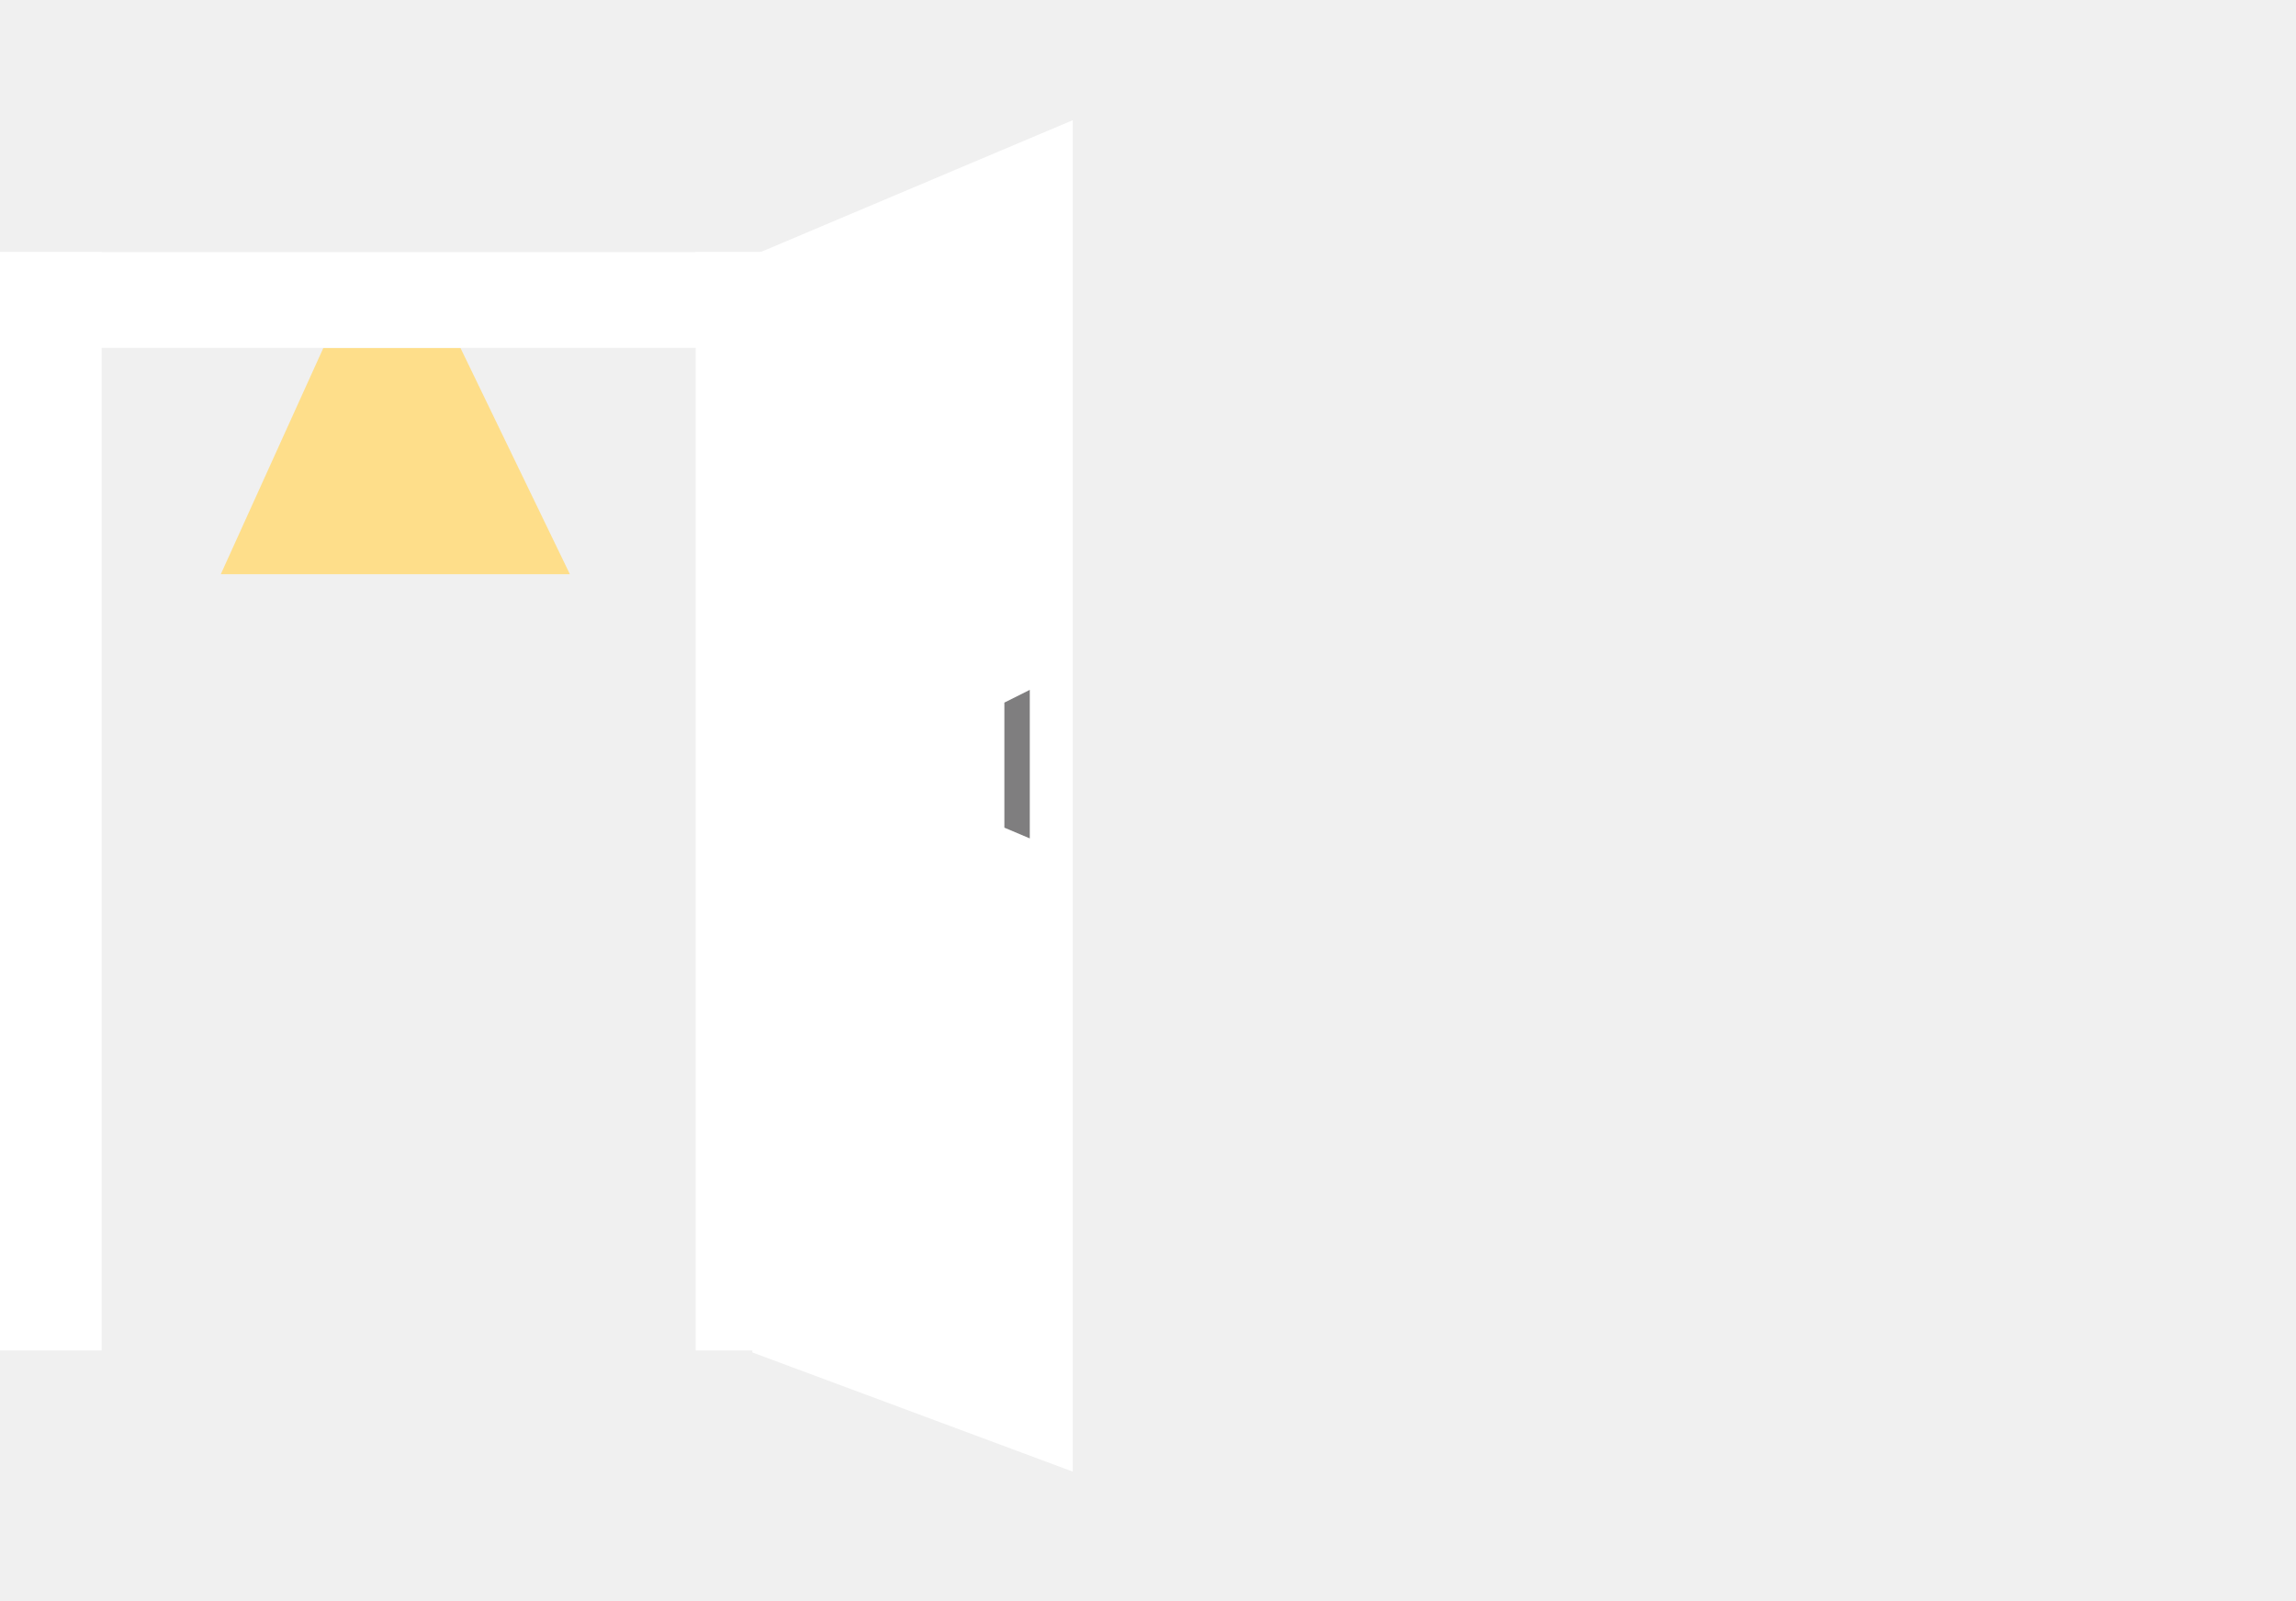
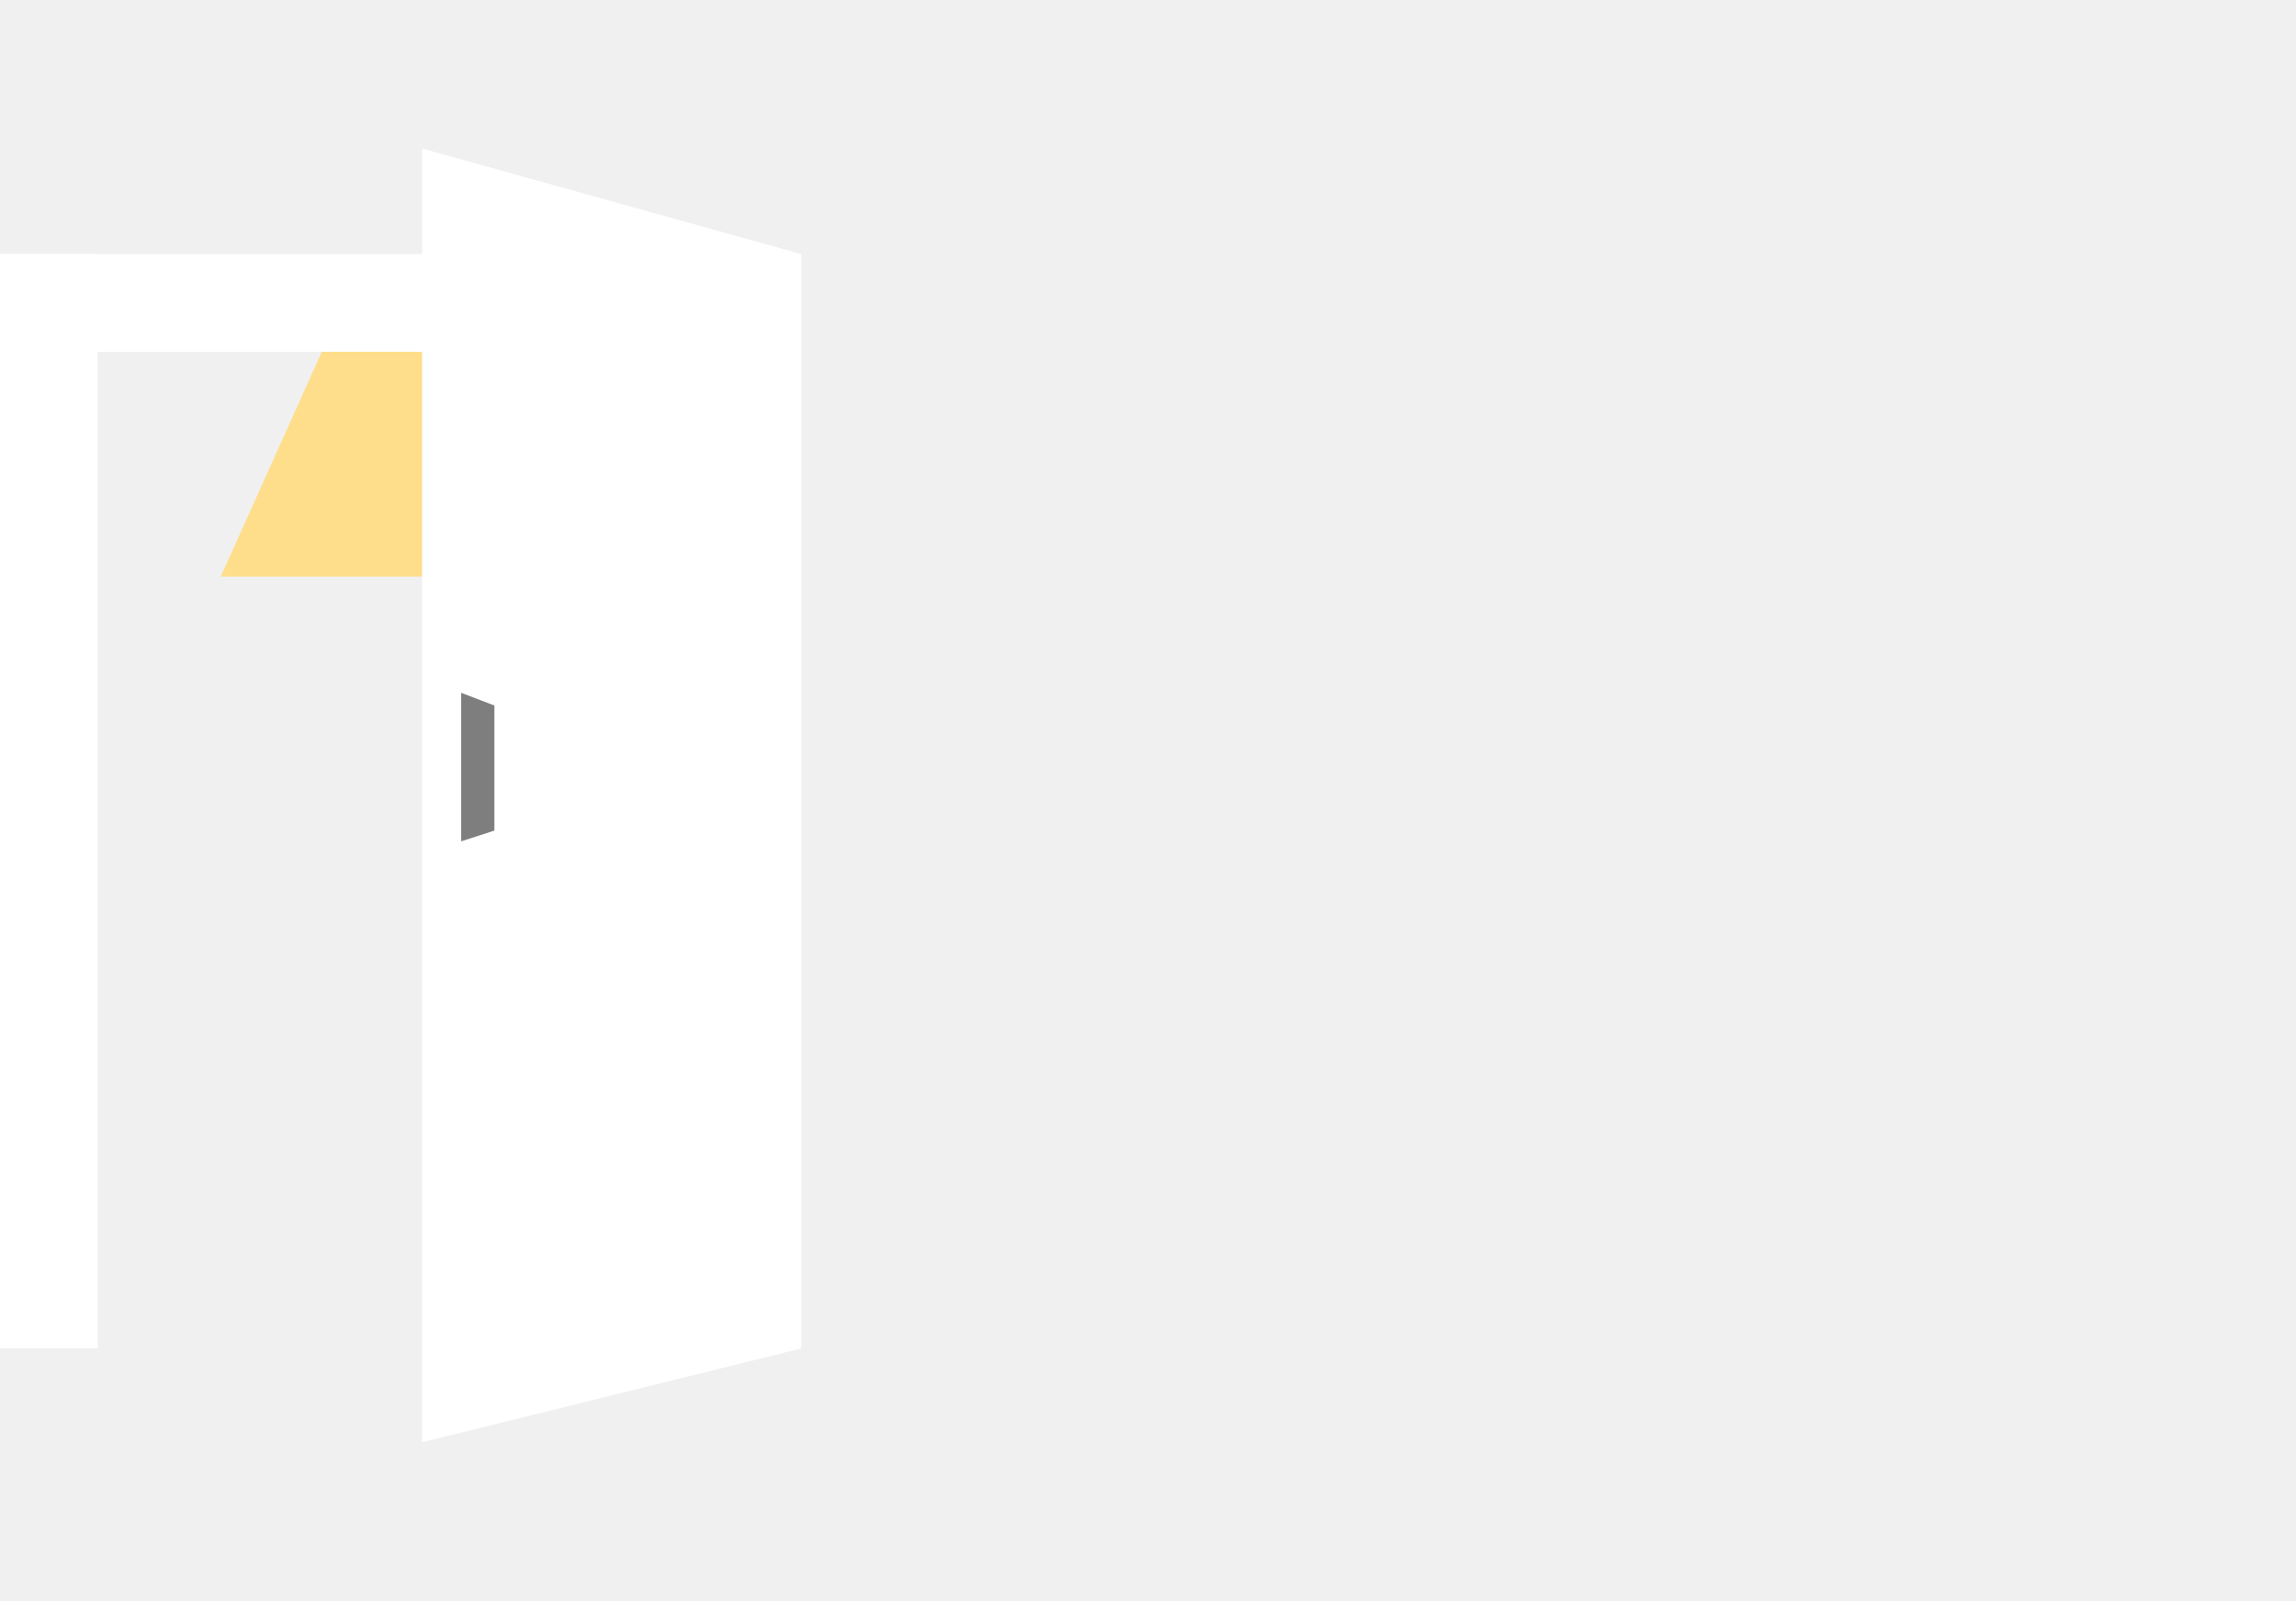
<svg xmlns="http://www.w3.org/2000/svg" width="1175" height="819" viewBox="0 0 1175 819" fill="none">
-   <path d="M113 293.814H291.642L235.629 178H165.498L113 293.814Z" fill="#FEDE8A" />
-   <rect y="129" width="52" height="562" fill="white" />
-   <rect y="129" width="408" height="49" fill="white" />
-   <rect x="356" y="129" width="52" height="562" fill="white" />
-   <path d="M385 130.771L549 61.5V753L385 692V130.771Z" fill="white" />
-   <path d="M527 353L514 359.5V423.5L527 429V353Z" fill="#7F7E7F" />
+   <path d="M113 295H292L235.875 178H165.603L113 295Z" fill="#FEDE8A" />
+   <rect y="130" width="50" height="560" fill="white" />
+   <rect y="130" width="408" height="50" fill="white" />
+   <rect x="356" y="130" width="52" height="559" fill="white" />
+   <path d="M410 130L216 76V738L410 690V130Z" fill="white" />
+   <path d="M236 354.5L253 361V425L236 430.5V354.5Z" fill="#7F7E7F" />
</svg>
